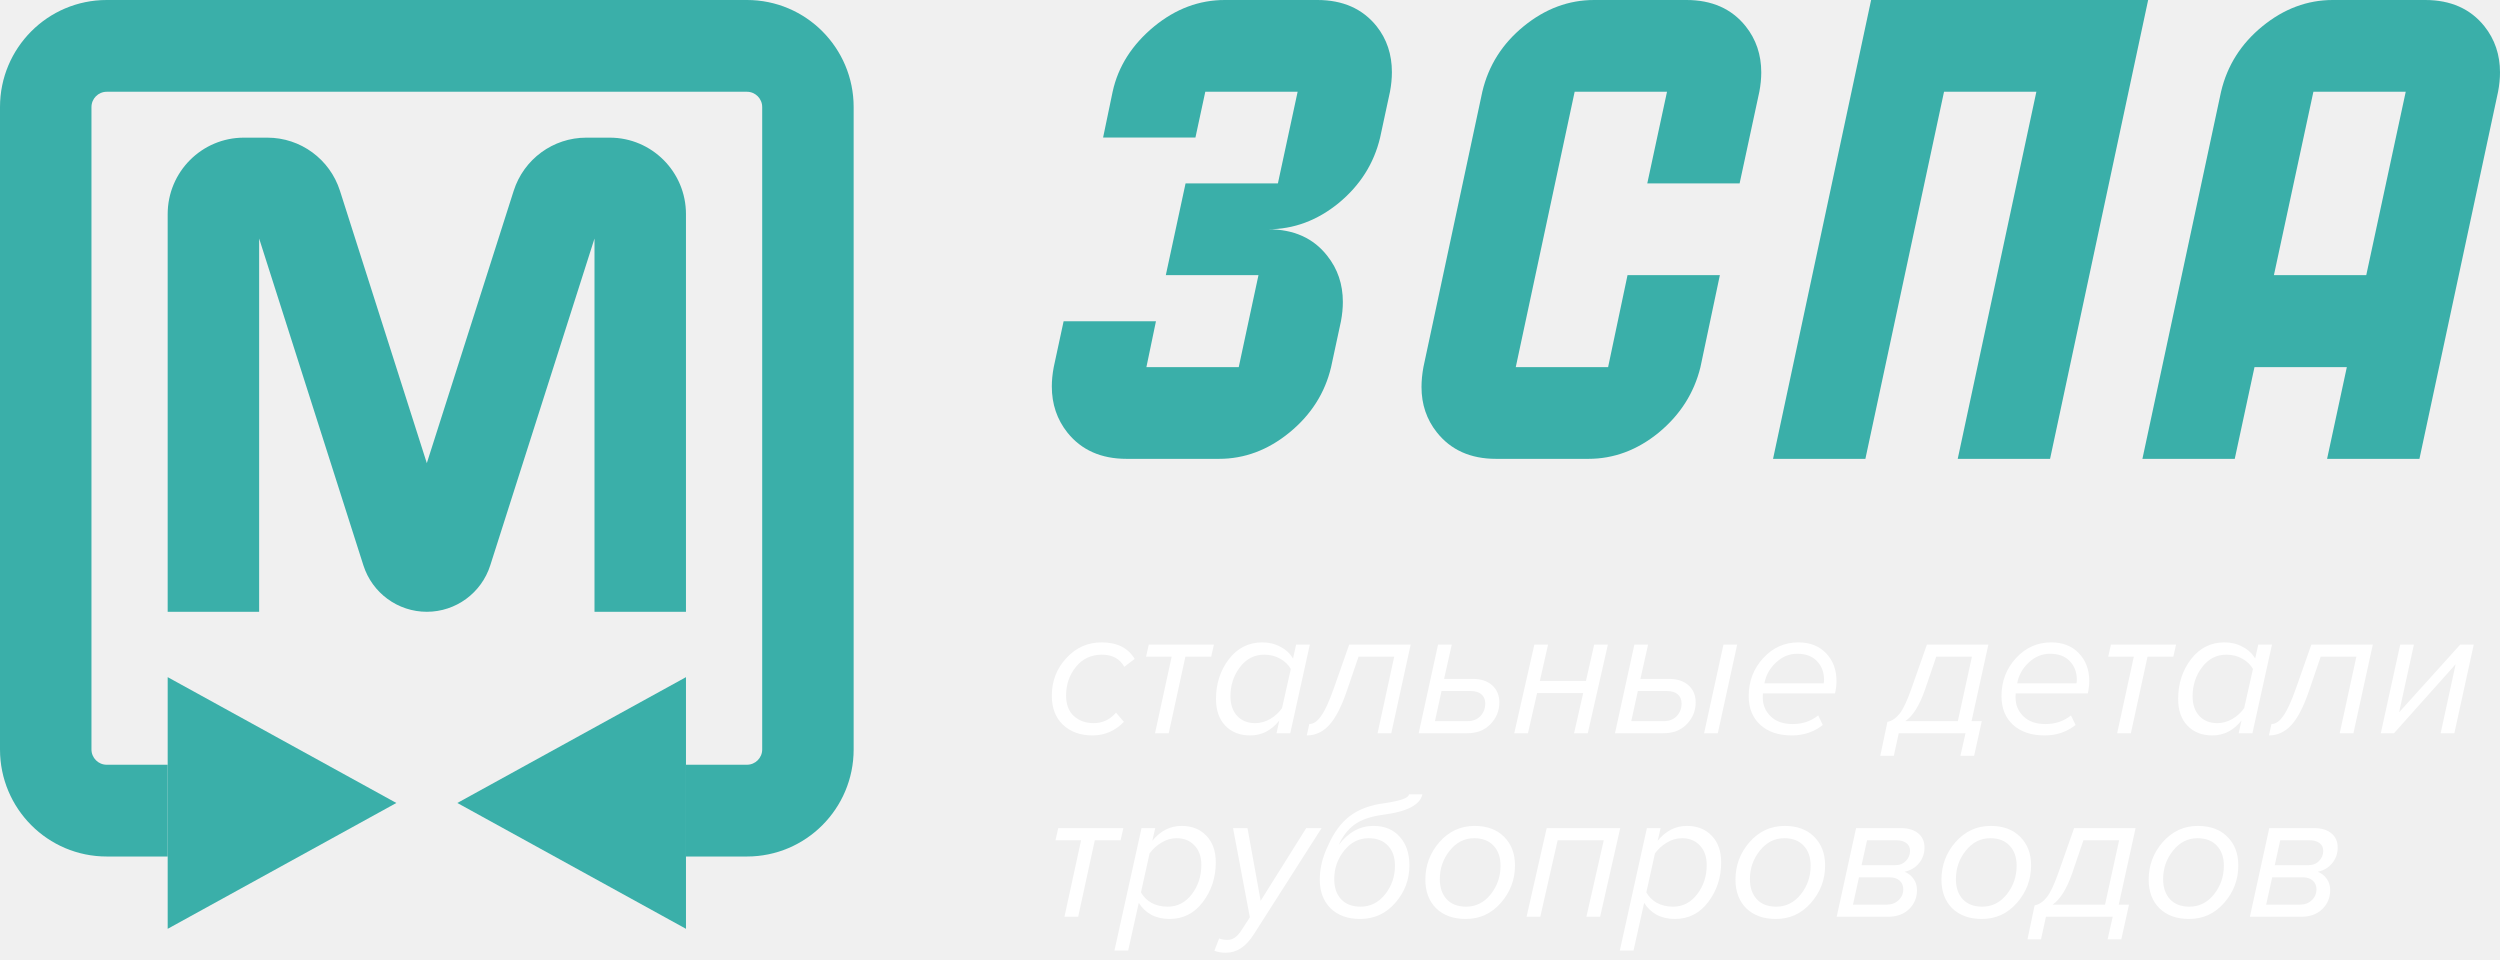
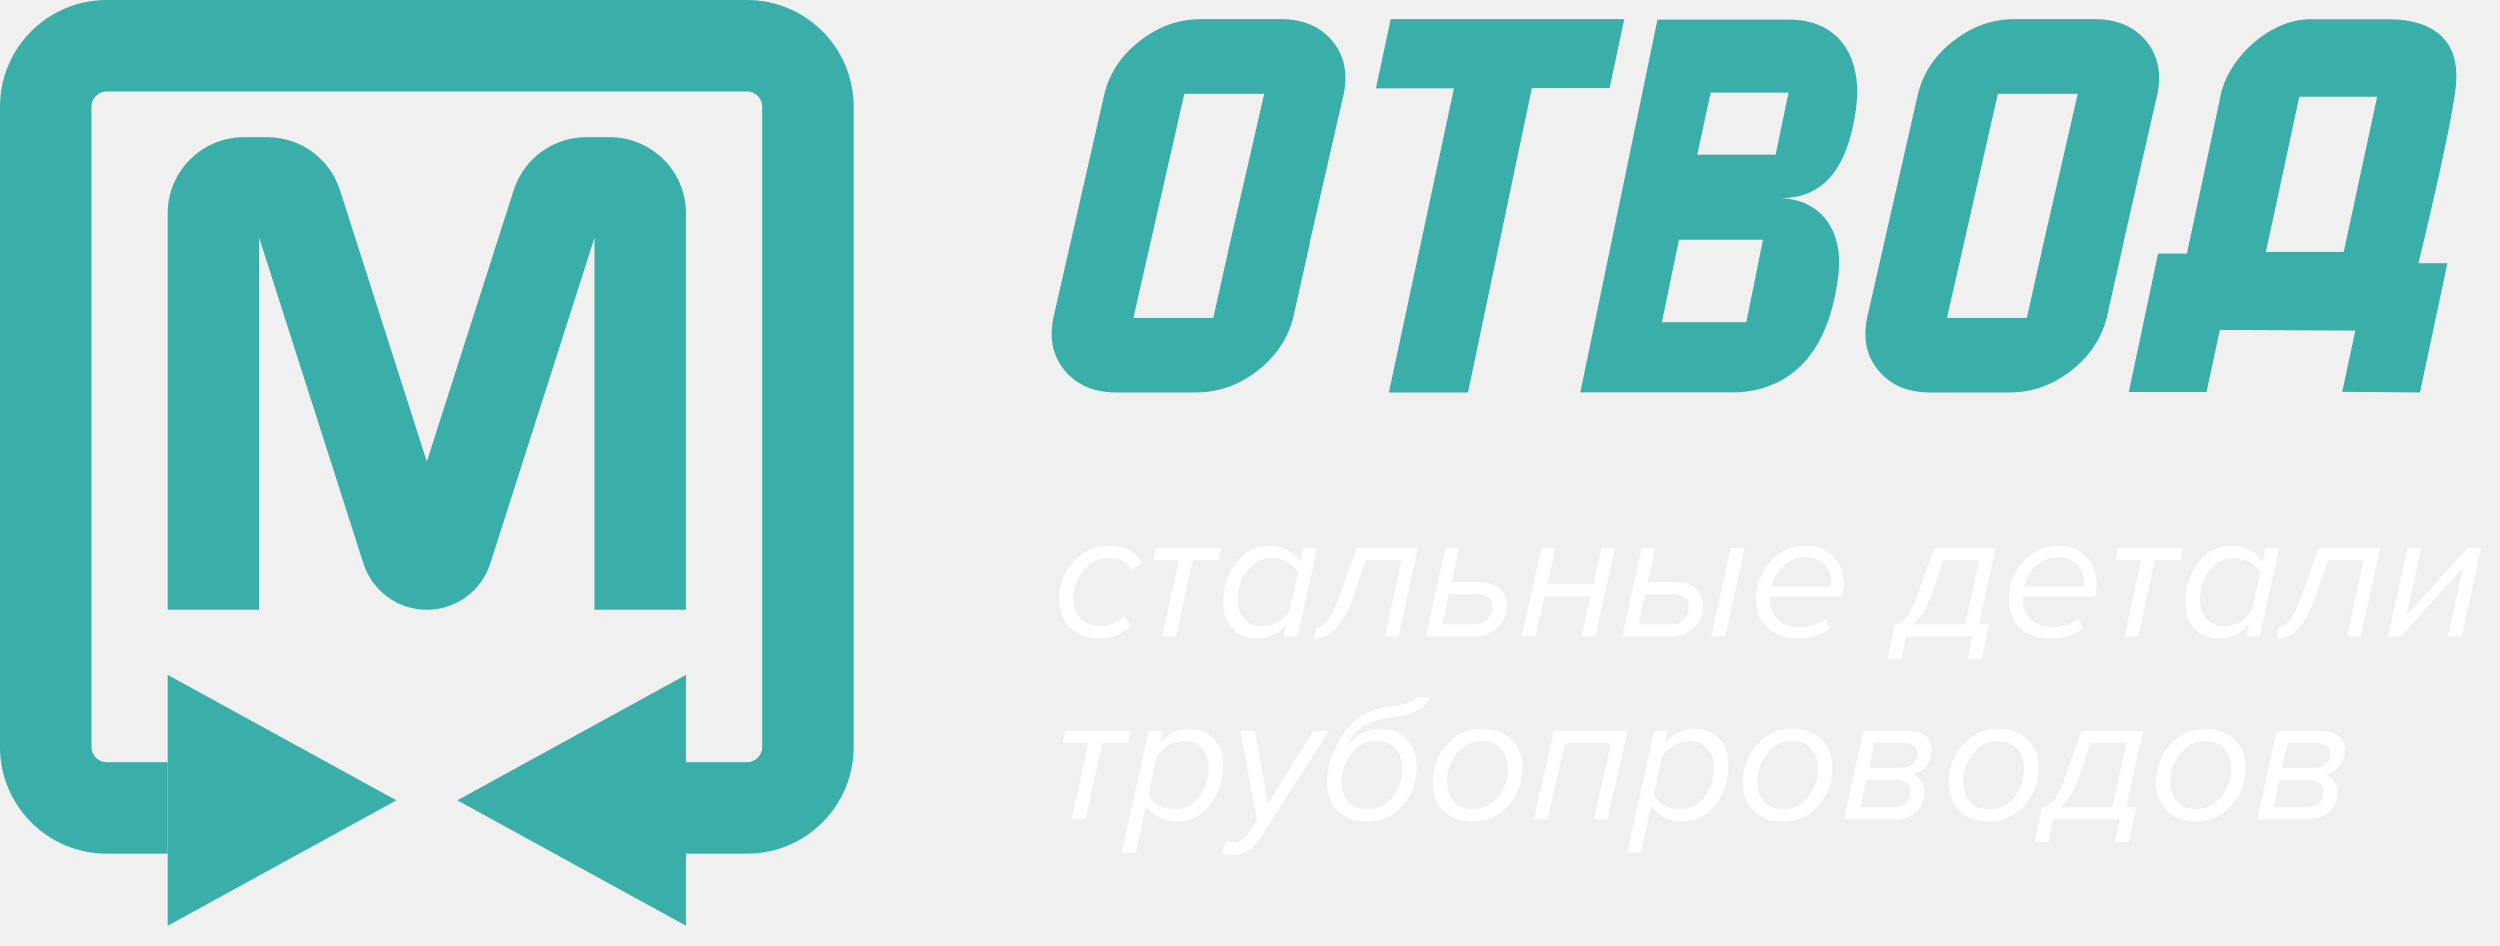
- <svg xmlns="http://www.w3.org/2000/svg" width="232" height="89" viewBox="0 0 232 89" fill="none">
-   <path fill-rule="evenodd" clip-rule="evenodd" d="M9.902 8.516C9.121 8.516 8.488 9.152 8.488 9.935V69.548C8.488 70.332 9.121 70.968 9.902 70.968H15.561V79.484H9.902C4.433 79.484 0 75.036 0 69.548V9.935C0 4.448 4.433 0 9.902 0H69.317C74.786 0 79.219 4.448 79.219 9.935V69.548C79.219 75.036 74.786 79.484 69.317 79.484H63.658V70.968H69.317C70.098 70.968 70.732 70.332 70.732 69.548V9.935C70.732 9.152 70.098 8.516 69.317 8.516H9.902Z" fill="#3AAFA9" />
-   <path fill-rule="evenodd" clip-rule="evenodd" d="M24.048 22.132V56.774H15.56V19.871C15.56 15.951 18.727 12.774 22.634 12.774H24.812C27.888 12.774 30.612 14.769 31.549 17.708L39.609 42.98L47.67 17.708C48.607 14.769 51.33 12.774 54.406 12.774H56.585C60.491 12.774 63.658 15.951 63.658 19.871V56.774H55.17V22.132L45.497 52.462C44.678 55.031 42.298 56.774 39.609 56.774C36.921 56.774 34.541 55.031 33.722 52.462L24.048 22.132Z" fill="#3AAFA9" />
-   <path d="M36.78 74.516L15.561 86.194L15.561 62.839L36.78 74.516Z" fill="#3AAFA9" />
-   <path d="M42.44 74.516L63.659 86.194L63.659 62.839L42.44 74.516Z" fill="#3AAFA9" />
-   <path d="M113.123 42.581H104.553C102.19 42.581 100.357 41.769 99.057 40.145C98.092 38.932 97.609 37.504 97.609 35.861C97.609 35.293 97.668 34.696 97.787 34.07L98.703 29.815H107.272L106.386 34.07H114.955L116.787 25.531H108.188L110.02 17.02H118.589L120.421 8.51H111.852L110.936 12.765H102.367L103.253 8.51C103.765 6.163 105.056 4.138 107.124 2.436C109.114 0.812 111.291 0 113.655 0H122.253C124.617 0 126.449 0.812 127.75 2.436C128.695 3.629 129.168 5.047 129.168 6.691C129.168 7.278 129.109 7.884 128.991 8.51L128.075 12.765C127.503 15.172 126.223 17.197 124.233 18.84C122.244 20.464 120.057 21.276 117.673 21.276C120.057 21.276 121.889 22.097 123.17 23.741C124.135 24.954 124.617 26.382 124.617 28.025C124.617 28.593 124.558 29.189 124.44 29.815L123.524 34.07C122.953 36.477 121.663 38.502 119.653 40.145C117.664 41.769 115.487 42.581 113.123 42.581Z" fill="#3AAFA9" />
-   <path d="M161.436 17.02H152.867L154.699 8.51H146.129L140.663 34.07H149.232L151.035 25.531H159.604L157.801 34.07C157.21 36.477 155.92 38.502 153.93 40.145C151.941 41.769 149.764 42.581 147.4 42.581H138.831C136.467 42.581 134.635 41.759 133.334 40.116C132.389 38.922 131.916 37.523 131.916 35.919C131.916 35.332 131.975 34.716 132.093 34.07L137.56 8.51C138.131 6.084 139.412 4.059 141.401 2.436C143.391 0.812 145.568 0 147.932 0H156.501C158.865 0 160.697 0.812 161.997 2.436C162.963 3.649 163.445 5.077 163.445 6.72C163.445 7.288 163.386 7.884 163.268 8.51L161.436 17.02Z" fill="#3AAFA9" />
-   <path d="M173.64 0H199.348L190.246 42.581H181.677L188.976 8.51H180.407L173.108 42.581H164.539L173.64 0Z" fill="#3AAFA9" />
-   <path d="M219.589 25.531L223.253 8.51H214.684L211.02 25.531H219.589ZM225.056 0C227.419 0 229.252 0.812 230.552 2.436C231.517 3.649 232 5.077 232 6.72C232 7.288 231.941 7.884 231.822 8.51L224.524 42.581H215.954L217.786 34.07H209.217L207.385 42.581H198.816L206.114 8.51C206.686 6.084 207.966 4.059 209.956 2.436C211.945 0.812 214.122 0 216.486 0H225.056Z" fill="#3AAFA9" />
-   <path d="M101.378 68.248C100.258 68.248 99.347 67.919 98.645 67.26C97.954 66.602 97.609 65.705 97.609 64.569C97.609 63.207 98.056 62.043 98.95 61.078C99.844 60.101 100.937 59.613 102.227 59.613C103.664 59.613 104.688 60.124 105.299 61.146L104.332 61.878C103.913 61.129 103.223 60.754 102.261 60.754C101.265 60.754 100.461 61.129 99.85 61.878C99.239 62.627 98.933 63.519 98.933 64.552C98.933 65.37 99.171 66 99.646 66.443C100.133 66.886 100.75 67.107 101.497 67.107C102.312 67.107 103.002 66.783 103.568 66.136L104.298 66.988C103.483 67.828 102.51 68.248 101.378 68.248Z" fill="white" />
-   <path d="M108.459 68.044H107.186L108.73 60.941H106.354L106.608 59.817H112.652L112.397 60.941H110.004L108.459 68.044Z" fill="white" />
-   <path d="M117.139 59.613C117.762 59.613 118.322 59.749 118.82 60.022C119.329 60.283 119.719 60.646 119.991 61.112L120.28 59.817H121.553L119.736 68.044H118.463L118.718 66.868C117.982 67.788 117.083 68.248 116.019 68.248C115.057 68.248 114.287 67.947 113.71 67.345C113.133 66.744 112.844 65.915 112.844 64.859C112.844 63.451 113.24 62.224 114.033 61.18C114.836 60.135 115.872 59.613 117.139 59.613ZM117.309 60.754C116.404 60.754 115.657 61.14 115.068 61.912C114.48 62.684 114.185 63.587 114.185 64.62C114.185 65.381 114.395 65.989 114.813 66.443C115.232 66.886 115.787 67.107 116.477 67.107C116.964 67.107 117.433 66.976 117.886 66.715C118.339 66.443 118.701 66.108 118.973 65.71L119.787 62.083C119.572 61.696 119.244 61.379 118.803 61.129C118.373 60.879 117.875 60.754 117.309 60.754Z" fill="white" />
-   <path d="M121.268 68.248L121.505 67.192C121.89 67.192 122.258 66.937 122.609 66.426C122.971 65.915 123.361 65.063 123.78 63.871L125.206 59.817H130.91L129.11 68.044H127.837L129.382 60.941H126.072L125.019 64.024C124.51 65.534 123.955 66.619 123.356 67.277C122.767 67.924 122.071 68.248 121.268 68.248Z" fill="white" />
-   <path d="M133.452 59.817H134.725L134.012 63.002H136.677C137.436 63.002 138.035 63.201 138.477 63.598C138.918 63.996 139.139 64.524 139.139 65.182C139.139 65.966 138.861 66.641 138.307 67.209C137.764 67.766 137.045 68.044 136.151 68.044H131.653L133.452 59.817ZM136.457 64.126H133.774L133.163 66.92H136.202C136.689 66.92 137.079 66.766 137.373 66.46C137.679 66.142 137.832 65.75 137.832 65.284C137.832 64.921 137.713 64.637 137.475 64.433C137.237 64.228 136.898 64.126 136.457 64.126Z" fill="white" />
-   <path d="M141.795 68.044H140.522L142.389 59.817H143.662L142.898 63.19H147.176L147.94 59.817H149.213L147.346 68.044H146.073L146.921 64.314H142.644L141.795 68.044Z" fill="white" />
-   <path d="M159.412 68.044H158.139L159.938 59.817H161.211L159.412 68.044ZM151.671 59.817H152.944L152.231 63.002H154.896C155.654 63.002 156.254 63.201 156.696 63.598C157.137 63.996 157.358 64.524 157.358 65.182C157.358 65.966 157.08 66.641 156.526 67.209C155.983 67.766 155.264 68.044 154.37 68.044H149.871L151.671 59.817ZM154.676 64.126H151.993L151.382 66.92H154.421C154.908 66.92 155.298 66.766 155.592 66.46C155.898 66.142 156.051 65.75 156.051 65.284C156.051 64.921 155.932 64.637 155.694 64.433C155.456 64.228 155.117 64.126 154.676 64.126Z" fill="white" />
-   <path d="M166.285 68.248C165.052 68.248 164.073 67.919 163.349 67.26C162.636 66.602 162.279 65.716 162.279 64.603C162.279 63.229 162.726 62.054 163.62 61.078C164.514 60.101 165.606 59.613 166.897 59.613C167.96 59.613 168.815 59.948 169.46 60.618C170.105 61.288 170.427 62.151 170.427 63.207C170.427 63.547 170.382 63.928 170.292 64.348H163.603C163.603 64.371 163.598 64.433 163.586 64.535C163.586 64.626 163.586 64.694 163.586 64.74C163.586 65.421 163.83 66 164.316 66.477C164.803 66.954 165.488 67.192 166.37 67.192C167.276 67.192 168.062 66.925 168.73 66.392L169.154 67.277C168.339 67.924 167.383 68.248 166.285 68.248ZM163.739 63.411H169.239C169.262 63.32 169.273 63.212 169.273 63.087C169.273 62.383 169.052 61.804 168.611 61.35C168.181 60.896 167.57 60.669 166.778 60.669C166.042 60.669 165.386 60.941 164.809 61.486C164.231 62.02 163.875 62.662 163.739 63.411Z" fill="white" />
-   <path d="M174.49 70.139L175.152 66.988C175.57 66.908 175.949 66.653 176.289 66.221C176.628 65.79 176.996 65.006 177.392 63.871L178.818 59.817H184.522L182.96 66.92H183.911L183.198 70.139H181.925L182.4 68.044H176.204L175.746 70.139H174.49ZM179.684 60.941L178.632 64.024C178.122 65.478 177.517 66.443 176.815 66.92H181.687L182.994 60.941H179.684Z" fill="white" />
-   <path d="M189.743 68.248C188.509 68.248 187.53 67.919 186.806 67.26C186.093 66.602 185.737 65.716 185.737 64.603C185.737 63.229 186.184 62.054 187.078 61.078C187.972 60.101 189.064 59.613 190.354 59.613C191.418 59.613 192.272 59.948 192.917 60.618C193.562 61.288 193.885 62.151 193.885 63.207C193.885 63.547 193.84 63.928 193.749 64.348H187.061C187.061 64.371 187.055 64.433 187.044 64.535C187.044 64.626 187.044 64.694 187.044 64.74C187.044 65.421 187.287 66 187.774 66.477C188.26 66.954 188.945 67.192 189.828 67.192C190.733 67.192 191.52 66.925 192.187 66.392L192.612 67.277C191.797 67.924 190.841 68.248 189.743 68.248ZM187.197 63.411H192.697C192.719 63.32 192.731 63.212 192.731 63.087C192.731 62.383 192.51 61.804 192.069 61.35C191.639 60.896 191.027 60.669 190.235 60.669C189.5 60.669 188.843 60.941 188.266 61.486C187.689 62.02 187.332 62.662 187.197 63.411Z" fill="white" />
-   <path d="M197.746 68.044H196.473L198.018 60.941H195.642L195.896 59.817H201.939L201.685 60.941H199.291L197.746 68.044Z" fill="white" />
-   <path d="M206.427 59.613C207.049 59.613 207.61 59.749 208.107 60.022C208.617 60.283 209.007 60.646 209.279 61.112L209.567 59.817H210.841L209.024 68.044H207.751L208.006 66.868C207.27 67.788 206.37 68.248 205.306 68.248C204.345 68.248 203.575 67.947 202.998 67.345C202.421 66.744 202.132 65.915 202.132 64.859C202.132 63.451 202.528 62.224 203.32 61.18C204.124 60.135 205.159 59.613 206.427 59.613ZM206.597 60.754C205.691 60.754 204.944 61.14 204.356 61.912C203.767 62.684 203.473 63.587 203.473 64.62C203.473 65.381 203.682 65.989 204.101 66.443C204.52 66.886 205.074 67.107 205.765 67.107C206.251 67.107 206.721 66.976 207.174 66.715C207.626 66.443 207.989 66.108 208.26 65.71L209.075 62.083C208.86 61.696 208.532 61.379 208.09 61.129C207.66 60.879 207.162 60.754 206.597 60.754Z" fill="white" />
-   <path d="M210.555 68.248L210.793 67.192C211.178 67.192 211.546 66.937 211.896 66.426C212.258 65.915 212.649 65.063 213.068 63.871L214.494 59.817H220.197L218.398 68.044H217.125L218.67 60.941H215.359L214.307 64.024C213.798 65.534 213.243 66.619 212.643 67.277C212.055 67.924 211.359 68.248 210.555 68.248Z" fill="white" />
-   <path d="M222.162 68.044H220.94L222.74 59.817H224.013L222.638 66.102L228.308 59.817H229.564L227.764 68.044H226.491L227.883 61.64L222.162 68.044Z" fill="white" />
-   <path d="M100.054 85.076H98.781L100.325 77.974H97.949L98.204 76.849H104.247L103.992 77.974H101.599L100.054 85.076Z" fill="white" />
-   <path d="M108.531 85.28C107.897 85.28 107.331 85.15 106.833 84.889C106.346 84.616 105.962 84.247 105.679 83.782L104.694 88.21H103.421L105.933 76.849H107.206L106.935 78.025C107.682 77.105 108.587 76.645 109.651 76.645C110.602 76.645 111.365 76.946 111.943 77.548C112.531 78.15 112.825 78.978 112.825 80.034C112.825 81.431 112.424 82.657 111.62 83.713C110.828 84.758 109.798 85.28 108.531 85.28ZM108.361 84.139C109.266 84.139 110.013 83.753 110.602 82.981C111.19 82.209 111.484 81.306 111.484 80.273C111.484 79.512 111.275 78.91 110.856 78.468C110.437 78.013 109.883 77.786 109.193 77.786C108.695 77.786 108.225 77.922 107.784 78.195C107.342 78.456 106.974 78.791 106.68 79.2L105.882 82.811C106.097 83.208 106.42 83.532 106.85 83.782C107.291 84.02 107.795 84.139 108.361 84.139Z" fill="white" />
-   <path d="M112.694 88.227L113.135 87.086C113.339 87.177 113.605 87.222 113.933 87.222C114.386 87.222 114.793 86.95 115.156 86.404L115.987 85.127L114.426 76.849H115.767L116.989 83.594L121.216 76.849H122.642L116.327 86.745C115.614 87.858 114.759 88.414 113.764 88.414C113.356 88.414 113 88.352 112.694 88.227Z" fill="white" />
-   <path d="M126.262 84.139C127.167 84.139 127.925 83.759 128.536 82.998C129.147 82.226 129.453 81.34 129.453 80.341C129.453 79.558 129.238 78.939 128.808 78.484C128.378 78.019 127.778 77.786 127.008 77.786C126.103 77.786 125.345 78.172 124.734 78.944C124.123 79.705 123.817 80.585 123.817 81.584C123.817 82.368 124.032 82.992 124.462 83.458C124.892 83.912 125.492 84.139 126.262 84.139ZM126.228 85.28C125.073 85.28 124.157 84.951 123.478 84.293C122.81 83.623 122.476 82.737 122.476 81.635C122.476 80.591 122.725 79.552 123.223 78.519C123.766 77.27 124.456 76.333 125.294 75.708C126.131 75.084 127.207 74.692 128.519 74.533C129.312 74.408 129.872 74.283 130.2 74.158C130.539 74.033 130.726 73.886 130.76 73.716H131.999C131.784 74.692 130.573 75.322 128.367 75.606C127.19 75.765 126.29 76.077 125.667 76.543C125.056 77.008 124.581 77.627 124.241 78.399C125.136 77.23 126.205 76.645 127.45 76.645C128.491 76.645 129.306 76.98 129.894 77.65C130.494 78.308 130.794 79.194 130.794 80.307C130.794 81.635 130.353 82.799 129.47 83.799C128.599 84.787 127.518 85.28 126.228 85.28Z" fill="white" />
-   <path d="M136.025 85.28C134.871 85.28 133.954 84.951 133.275 84.293C132.607 83.623 132.273 82.737 132.273 81.635C132.273 80.307 132.709 79.143 133.581 78.144C134.463 77.145 135.55 76.645 136.84 76.645C137.994 76.645 138.905 76.98 139.573 77.65C140.252 78.32 140.591 79.206 140.591 80.307C140.591 81.635 140.15 82.799 139.267 83.799C138.396 84.787 137.315 85.28 136.025 85.28ZM136.059 84.139C136.964 84.139 137.723 83.759 138.334 82.998C138.945 82.226 139.25 81.34 139.25 80.341C139.25 79.558 139.035 78.939 138.605 78.484C138.175 78.019 137.575 77.786 136.806 77.786C135.901 77.786 135.142 78.172 134.531 78.944C133.92 79.705 133.615 80.585 133.615 81.584C133.615 82.368 133.83 82.992 134.26 83.458C134.69 83.912 135.289 84.139 136.059 84.139Z" fill="white" />
-   <path d="M148.49 85.076H147.216L148.829 77.974H144.551L142.939 85.076H141.665L143.533 76.849H150.357L148.49 85.076Z" fill="white" />
-   <path d="M155.429 85.28C154.795 85.28 154.229 85.15 153.731 84.889C153.245 84.616 152.86 84.247 152.577 83.782L151.592 88.21H150.319L152.832 76.849H154.105L153.833 78.025C154.58 77.105 155.486 76.645 156.549 76.645C157.5 76.645 158.264 76.946 158.841 77.548C159.43 78.15 159.724 78.978 159.724 80.034C159.724 81.431 159.322 82.657 158.519 83.713C157.726 84.758 156.696 85.28 155.429 85.28ZM155.259 84.139C156.165 84.139 156.911 83.753 157.5 82.981C158.088 82.209 158.383 81.306 158.383 80.273C158.383 79.512 158.173 78.91 157.755 78.468C157.336 78.013 156.781 77.786 156.091 77.786C155.593 77.786 155.123 77.922 154.682 78.195C154.241 78.456 153.873 78.791 153.579 79.2L152.781 82.811C152.996 83.208 153.318 83.532 153.748 83.782C154.19 84.02 154.693 84.139 155.259 84.139Z" fill="white" />
-   <path d="M164.804 85.28C163.65 85.28 162.733 84.951 162.054 84.293C161.386 83.623 161.052 82.737 161.052 81.635C161.052 80.307 161.488 79.143 162.36 78.144C163.242 77.145 164.329 76.645 165.619 76.645C166.773 76.645 167.684 76.98 168.352 77.65C169.031 78.32 169.37 79.206 169.37 80.307C169.37 81.635 168.929 82.799 168.046 83.799C167.175 84.787 166.094 85.28 164.804 85.28ZM164.838 84.139C165.743 84.139 166.502 83.759 167.113 82.998C167.724 82.226 168.029 81.34 168.029 80.341C168.029 79.558 167.814 78.939 167.384 78.484C166.954 78.019 166.354 77.786 165.585 77.786C164.68 77.786 163.921 78.172 163.31 78.944C162.699 79.705 162.393 80.585 162.393 81.584C162.393 82.368 162.608 82.992 163.039 83.458C163.469 83.912 164.068 84.139 164.838 84.139Z" fill="white" />
-   <path d="M175.198 85.076H170.444L172.244 76.849H176.42C177.076 76.849 177.602 77.008 177.999 77.326C178.395 77.644 178.593 78.087 178.593 78.655C178.593 79.211 178.423 79.694 178.083 80.103C177.755 80.511 177.308 80.778 176.742 80.903C177.093 81.039 177.37 81.255 177.574 81.55C177.789 81.846 177.897 82.198 177.897 82.606C177.897 83.299 177.653 83.884 177.167 84.361C176.68 84.838 176.024 85.076 175.198 85.076ZM171.955 83.952H175.062C175.526 83.952 175.899 83.816 176.182 83.543C176.476 83.271 176.624 82.93 176.624 82.521C176.624 82.192 176.51 81.925 176.284 81.721C176.058 81.516 175.741 81.414 175.333 81.414H172.515L171.955 83.952ZM172.753 80.29H175.86C176.278 80.29 176.612 80.159 176.861 79.898C177.121 79.637 177.252 79.325 177.252 78.961C177.252 78.644 177.133 78.399 176.895 78.229C176.669 78.059 176.358 77.974 175.961 77.974H173.262L172.753 80.29Z" fill="white" />
-   <path d="M183.918 85.28C182.764 85.28 181.847 84.951 181.168 84.293C180.5 83.623 180.167 82.737 180.167 81.635C180.167 80.307 180.602 79.143 181.474 78.144C182.356 77.145 183.443 76.645 184.733 76.645C185.887 76.645 186.798 76.98 187.466 77.65C188.145 78.32 188.485 79.206 188.485 80.307C188.485 81.635 188.043 82.799 187.16 83.799C186.289 84.787 185.208 85.28 183.918 85.28ZM183.952 84.139C184.857 84.139 185.616 83.759 186.227 82.998C186.838 82.226 187.144 81.34 187.144 80.341C187.144 79.558 186.928 78.939 186.498 78.484C186.068 78.019 185.469 77.786 184.699 77.786C183.794 77.786 183.035 78.172 182.424 78.944C181.813 79.705 181.508 80.585 181.508 81.584C181.508 82.368 181.723 82.992 182.153 83.458C182.583 83.912 183.183 84.139 183.952 84.139Z" fill="white" />
-   <path d="M188.15 87.171L188.812 84.02C189.23 83.941 189.609 83.685 189.949 83.254C190.289 82.822 190.656 82.039 191.052 80.903L192.478 76.849H198.182L196.62 83.952H197.571L196.858 87.171H195.585L196.06 85.076H189.864L189.406 87.171H188.15ZM193.344 77.974L192.292 81.056C191.782 82.51 191.177 83.475 190.475 83.952H195.347L196.654 77.974H193.344Z" fill="white" />
-   <path d="M203.148 85.28C201.994 85.28 201.077 84.951 200.398 84.293C199.731 83.623 199.397 82.737 199.397 81.635C199.397 80.307 199.832 79.143 200.704 78.144C201.587 77.145 202.673 76.645 203.963 76.645C205.117 76.645 206.029 76.98 206.696 77.65C207.375 78.32 207.715 79.206 207.715 80.307C207.715 81.635 207.273 82.799 206.391 83.799C205.519 84.787 204.438 85.28 203.148 85.28ZM203.182 84.139C204.088 84.139 204.846 83.759 205.457 82.998C206.068 82.226 206.374 81.34 206.374 80.341C206.374 79.558 206.159 78.939 205.729 78.484C205.299 78.019 204.699 77.786 203.929 77.786C203.024 77.786 202.266 78.172 201.654 78.944C201.043 79.705 200.738 80.585 200.738 81.584C200.738 82.368 200.953 82.992 201.383 83.458C201.813 83.912 202.413 84.139 203.182 84.139Z" fill="white" />
-   <path d="M213.542 85.076H208.789L210.588 76.849H214.764C215.421 76.849 215.947 77.008 216.343 77.326C216.739 77.644 216.937 78.087 216.937 78.655C216.937 79.211 216.767 79.694 216.428 80.103C216.1 80.511 215.653 80.778 215.087 80.903C215.438 81.039 215.715 81.255 215.918 81.55C216.134 81.846 216.241 82.198 216.241 82.606C216.241 83.299 215.998 83.884 215.511 84.361C215.024 84.838 214.368 85.076 213.542 85.076ZM210.3 83.952H213.406C213.87 83.952 214.244 83.816 214.526 83.543C214.821 83.271 214.968 82.93 214.968 82.521C214.968 82.192 214.855 81.925 214.628 81.721C214.402 81.516 214.085 81.414 213.678 81.414H210.86L210.3 83.952ZM211.097 80.29H214.204C214.623 80.29 214.957 80.159 215.206 79.898C215.466 79.637 215.596 79.325 215.596 78.961C215.596 78.644 215.477 78.399 215.239 78.229C215.013 78.059 214.702 77.974 214.306 77.974H211.607L211.097 80.29Z" fill="white" />
+ <svg xmlns="http://www.w3.org/2000/svg" width="164" height="62" viewBox="0 0 164 62" fill="none">
+   <path fill-rule="evenodd" clip-rule="evenodd" d="M7 6C6.448 6 6 6.448 6 7V49C6 49.552 6.448 50 7 50H11V56H7C3.134 56 0 52.866 0 49V7C0 3.134 3.134 0 7 0H49C52.866 0 56 3.134 56 7V49C56 52.866 52.866 56 49 56H45V50H49C49.552 50 50 49.552 50 49V7C50 6.448 49.552 6 49 6H7Z" fill="#3AAFA9" />
+   <path fill-rule="evenodd" clip-rule="evenodd" d="M17 15.593V40H11V14C11 11.239 13.239 9 16 9H17.54C19.714 9 21.64 10.405 22.302 12.476L28 30.282L33.698 12.476C34.361 10.405 36.286 9 38.46 9H40C42.761 9 45 11.239 45 14V40H39V15.593L32.162 36.962C31.583 38.772 29.9 40 28 40C26.1 40 24.417 38.772 23.838 36.962L17 15.593Z" fill="#3AAFA9" />
+   <path d="M26 52.5L11 60.727L11 44.273L26 52.5Z" fill="#3AAFA9" />
+   <path d="M30 52.5L45 60.727L45 44.273L30 52.5Z" fill="#3AAFA9" />
+   <g clip-path="url(#clip0_1903_3826)">
+     <path d="M96.31 25.745H91.11L95.38 5.795H90.26L91.23 1.255H106.55L105.59 5.775H100.49L96.3 25.745H96.31Z" fill="#3AAFA9" />
+     <path d="M114.09 25.735H103.67L108.14 4.145L108.73 1.285H117.33C120.64 1.265 122.24 3.765 121.74 7.225C121.06 11.955 118.93 13.015 116.7 13.005C119.43 13.015 120.95 15.135 120.6 18.015C120.04 22.705 117.9 25.445 114.08 25.735H114.09ZM116.48 10.155L117.33 6.075H112.22L111.34 10.145H116.48V10.155ZM114.56 21.135L115.65 15.725H110.14L109.02 21.135H114.56Z" fill="#3AAFA9" />
+     <path d="M139.65 25.715L141.57 16.635H143.46L145.6 6.615C146 3.825 148.94 1.265 151.5 1.265H156.24C159.59 1.155 161.47 2.585 161.09 5.785C160.75 8.695 158.65 17.265 158.65 17.265H160.55L158.75 25.745L153.65 25.705L154.51 21.685L145.62 21.645L144.75 25.715H139.64H139.65ZM150.83 6.345C150.83 6.345 149.08 14.555 148.64 16.525H153.75L155.94 6.345H150.83Z" fill="#3AAFA9" />
+     <path d="M85.78 16.565L80.57 16.455L82.93 6.155H77.69L74.35 20.855H79.59L80.69 15.945H85.93L84.83 20.855C84.47 22.235 83.68 23.405 82.46 24.345C81.24 25.275 79.91 25.745 78.47 25.745H73.22C71.78 25.745 70.66 25.275 69.86 24.325C69.28 23.635 68.99 22.835 68.99 21.915C68.99 21.575 69.03 21.225 69.1 20.855L72.45 6.155C72.8 4.755 73.58 3.595 74.8 2.665C76.01 1.725 77.34 1.255 78.78 1.255H84.02C85.46 1.255 86.58 1.725 87.38 2.655C87.97 3.355 88.26 4.175 88.26 5.115C88.26 5.445 88.22 5.785 88.15 6.145L85.77 16.555L85.78 16.565Z" fill="#3AAFA9" />
+     <path d="M139.15 16.565L133.94 16.455L136.3 6.155H131.06L127.72 20.855H132.96L134.06 15.945H139.3L138.2 20.855C137.84 22.235 137.05 23.405 135.83 24.345C134.61 25.275 133.28 25.745 131.84 25.745H126.6C125.16 25.745 124.04 25.275 123.24 24.325C122.66 23.635 122.37 22.835 122.37 21.915C122.37 21.575 122.41 21.225 122.48 20.855L125.82 6.155C126.17 4.755 126.95 3.595 128.17 2.665C129.38 1.725 130.71 1.255 132.16 1.255H137.4C138.84 1.255 139.96 1.725 140.76 2.655C141.35 3.355 141.64 4.175 141.64 5.115C141.64 5.445 141.6 5.785 141.53 6.145L139.15 16.555V16.565Z" fill="#3AAFA9" />
+   </g>
+   <path d="M72.144 41.889C71.352 41.889 70.708 41.657 70.212 41.193C69.724 40.729 69.48 40.097 69.48 39.297C69.48 38.337 69.796 37.517 70.428 36.837C71.06 36.149 71.832 35.805 72.744 35.805C73.76 35.805 74.484 36.165 74.916 36.885L74.232 37.401C73.936 36.873 73.448 36.609 72.768 36.609C72.064 36.609 71.496 36.873 71.064 37.401C70.632 37.929 70.416 38.557 70.416 39.285C70.416 39.861 70.584 40.305 70.92 40.617C71.264 40.929 71.7 41.085 72.228 41.085C72.804 41.085 73.292 40.857 73.692 40.401L74.208 41.001C73.632 41.593 72.944 41.889 72.144 41.889ZM77.149 41.745H76.249L77.341 36.741H75.661L75.841 35.949H80.113L79.933 36.741H78.241L77.149 41.745ZM83.285 35.805C83.725 35.805 84.121 35.901 84.474 36.093C84.834 36.277 85.109 36.533 85.302 36.861L85.505 35.949H86.406L85.121 41.745H84.222L84.401 40.917C83.882 41.565 83.246 41.889 82.493 41.889C81.814 41.889 81.269 41.677 80.862 41.253C80.454 40.829 80.249 40.245 80.249 39.501C80.249 38.509 80.529 37.645 81.09 36.909C81.657 36.173 82.389 35.805 83.285 35.805ZM83.406 36.609C82.766 36.609 82.237 36.881 81.822 37.425C81.406 37.969 81.198 38.605 81.198 39.333C81.198 39.869 81.346 40.297 81.641 40.617C81.938 40.929 82.329 41.085 82.817 41.085C83.162 41.085 83.493 40.993 83.814 40.809C84.133 40.617 84.389 40.381 84.582 40.101L85.157 37.545C85.005 37.273 84.773 37.049 84.462 36.873C84.157 36.697 83.805 36.609 83.406 36.609ZM86.204 41.889L86.372 41.145C86.644 41.145 86.904 40.965 87.152 40.605C87.408 40.245 87.684 39.645 87.98 38.805L88.988 35.949H93.02L91.748 41.745H90.848L91.94 36.741H89.6L88.856 38.913C88.496 39.977 88.104 40.741 87.68 41.205C87.264 41.661 86.772 41.889 86.204 41.889ZM94.817 35.949H95.717L95.213 38.193H97.097C97.633 38.193 98.057 38.333 98.369 38.613C98.681 38.893 98.837 39.265 98.837 39.729C98.837 40.281 98.641 40.757 98.249 41.157C97.865 41.549 97.357 41.745 96.725 41.745H93.545L94.817 35.949ZM96.941 38.985H95.045L94.613 40.953H96.761C97.105 40.953 97.381 40.845 97.589 40.629C97.805 40.405 97.913 40.129 97.913 39.801C97.913 39.545 97.829 39.345 97.661 39.201C97.493 39.057 97.253 38.985 96.941 38.985ZM100.715 41.745H99.814L101.135 35.949H102.035L101.495 38.325H104.519L105.059 35.949H105.959L104.639 41.745H103.739L104.339 39.117H101.315L100.715 41.745ZM113.168 41.745H112.268L113.54 35.949H114.44L113.168 41.745ZM107.696 35.949H108.596L108.092 38.193H109.976C110.512 38.193 110.936 38.333 111.248 38.613C111.56 38.893 111.716 39.265 111.716 39.729C111.716 40.281 111.52 40.757 111.128 41.157C110.744 41.549 110.236 41.745 109.604 41.745H106.424L107.696 35.949ZM109.82 38.985H107.924L107.492 40.953H109.64C109.984 40.953 110.26 40.845 110.468 40.629C110.684 40.405 110.792 40.129 110.792 39.801C110.792 39.545 110.708 39.345 110.54 39.201C110.372 39.057 110.132 38.985 109.82 38.985ZM118.027 41.889C117.155 41.889 116.463 41.657 115.951 41.193C115.447 40.729 115.195 40.105 115.195 39.321C115.195 38.353 115.511 37.525 116.143 36.837C116.775 36.149 117.547 35.805 118.459 35.805C119.211 35.805 119.815 36.041 120.271 36.513C120.727 36.985 120.955 37.593 120.955 38.337C120.955 38.577 120.923 38.845 120.859 39.141H116.131C116.131 39.157 116.127 39.201 116.119 39.273C116.119 39.337 116.119 39.385 116.119 39.417C116.119 39.897 116.291 40.305 116.635 40.641C116.979 40.977 117.463 41.145 118.087 41.145C118.727 41.145 119.283 40.957 119.755 40.581L120.055 41.205C119.479 41.661 118.803 41.889 118.027 41.889ZM116.227 38.481H120.115C120.131 38.417 120.139 38.341 120.139 38.253C120.139 37.757 119.983 37.349 119.671 37.029C119.367 36.709 118.935 36.549 118.375 36.549C117.855 36.549 117.391 36.741 116.983 37.125C116.575 37.501 116.323 37.953 116.227 38.481ZM123.826 43.221L124.294 41.001C124.59 40.945 124.858 40.765 125.098 40.461C125.338 40.157 125.598 39.605 125.878 38.805L126.886 35.949H130.918L129.814 40.953H130.486L129.982 43.221H129.082L129.418 41.745H125.038L124.714 43.221H123.826ZM127.498 36.741L126.754 38.913C126.394 39.937 125.966 40.617 125.47 40.953H128.914L129.838 36.741H127.498ZM134.609 41.889C133.737 41.889 133.045 41.657 132.533 41.193C132.029 40.729 131.777 40.105 131.777 39.321C131.777 38.353 132.093 37.525 132.725 36.837C133.357 36.149 134.129 35.805 135.041 35.805C135.793 35.805 136.397 36.041 136.853 36.513C137.309 36.985 137.537 37.593 137.537 38.337C137.537 38.577 137.505 38.845 137.441 39.141H132.713C132.713 39.157 132.709 39.201 132.701 39.273C132.701 39.337 132.701 39.385 132.701 39.417C132.701 39.897 132.873 40.305 133.217 40.641C133.561 40.977 134.045 41.145 134.669 41.145C135.309 41.145 135.865 40.957 136.337 40.581L136.637 41.205C136.061 41.661 135.385 41.889 134.609 41.889ZM132.809 38.481H136.697C136.713 38.417 136.721 38.341 136.721 38.253C136.721 37.757 136.565 37.349 136.253 37.029C135.949 36.709 135.517 36.549 134.957 36.549C134.437 36.549 133.973 36.741 133.565 37.125C133.157 37.501 132.905 37.953 132.809 38.481ZM140.267 41.745H139.367L140.459 36.741H138.779L138.959 35.949H143.231L143.051 36.741H141.359L140.267 41.745ZM146.403 35.805C146.843 35.805 147.239 35.901 147.591 36.093C147.951 36.277 148.227 36.533 148.419 36.861L148.623 35.949H149.523L148.239 41.745H147.339L147.519 40.917C146.999 41.565 146.363 41.889 145.611 41.889C144.931 41.889 144.387 41.677 143.979 41.253C143.571 40.829 143.367 40.245 143.367 39.501C143.367 38.509 143.647 37.645 144.207 36.909C144.775 36.173 145.507 35.805 146.403 35.805ZM146.523 36.609C145.883 36.609 145.355 36.881 144.939 37.425C144.523 37.969 144.315 38.605 144.315 39.333C144.315 39.869 144.463 40.297 144.759 40.617C145.055 40.929 145.447 41.085 145.935 41.085C146.279 41.085 146.611 40.993 146.931 40.809C147.251 40.617 147.507 40.381 147.699 40.101L148.275 37.545C148.123 37.273 147.891 37.049 147.579 36.873C147.275 36.697 146.923 36.609 146.523 36.609ZM149.321 41.889L149.489 41.145C149.761 41.145 150.021 40.965 150.269 40.605C150.525 40.245 150.801 39.645 151.097 38.805L152.105 35.949H156.137L154.865 41.745H153.965L155.057 36.741H152.717L151.973 38.913C151.613 39.977 151.221 40.741 150.797 41.205C150.381 41.661 149.889 41.889 149.321 41.889ZM157.526 41.745H156.662L157.934 35.949H158.834L157.862 40.377L161.87 35.949H162.758L161.486 41.745H160.586L161.57 37.233L157.526 41.745ZM71.208 53.745H70.308L71.4 48.741H69.72L69.9 47.949H74.172L73.992 48.741H72.3L71.208 53.745ZM77.2 53.889C76.752 53.889 76.352 53.797 76 53.613C75.656 53.421 75.384 53.161 75.184 52.833L74.488 55.953H73.588L75.364 47.949H76.264L76.072 48.777C76.6 48.129 77.24 47.805 77.992 47.805C78.664 47.805 79.204 48.017 79.612 48.441C80.028 48.865 80.236 49.449 80.236 50.193C80.236 51.177 79.952 52.041 79.384 52.785C78.824 53.521 78.096 53.889 77.2 53.889ZM77.08 53.085C77.72 53.085 78.248 52.813 78.664 52.269C79.08 51.725 79.288 51.089 79.288 50.361C79.288 49.825 79.14 49.401 78.844 49.089C78.548 48.769 78.156 48.609 77.668 48.609C77.316 48.609 76.984 48.705 76.672 48.897C76.36 49.081 76.1 49.317 75.892 49.605L75.328 52.149C75.48 52.429 75.708 52.657 76.012 52.833C76.324 53.001 76.68 53.085 77.08 53.085ZM80.143 55.965L80.455 55.161C80.599 55.225 80.787 55.257 81.019 55.257C81.339 55.257 81.627 55.065 81.883 54.681L82.471 53.781L81.367 47.949H82.315L83.179 52.701L86.167 47.949H87.175L82.711 54.921C82.207 55.705 81.603 56.097 80.899 56.097C80.611 56.097 80.359 56.053 80.143 55.965ZM89.734 53.085C90.374 53.085 90.91 52.817 91.342 52.281C91.774 51.737 91.99 51.113 91.99 50.409C91.99 49.857 91.838 49.421 91.534 49.101C91.23 48.773 90.806 48.609 90.262 48.609C89.622 48.609 89.086 48.881 88.654 49.425C88.222 49.961 88.006 50.581 88.006 51.285C88.006 51.837 88.158 52.277 88.462 52.605C88.766 52.925 89.19 53.085 89.734 53.085ZM89.71 53.889C88.894 53.889 88.246 53.657 87.766 53.193C87.294 52.721 87.058 52.097 87.058 51.321C87.058 50.585 87.234 49.853 87.586 49.125C87.97 48.245 88.458 47.585 89.05 47.145C89.642 46.705 90.402 46.429 91.33 46.317C91.89 46.229 92.286 46.141 92.518 46.053C92.758 45.965 92.89 45.861 92.914 45.741H93.79C93.638 46.429 92.782 46.873 91.222 47.073C90.39 47.185 89.754 47.405 89.314 47.733C88.882 48.061 88.546 48.497 88.306 49.041C88.938 48.217 89.694 47.805 90.574 47.805C91.31 47.805 91.886 48.041 92.302 48.513C92.726 48.977 92.938 49.601 92.938 50.385C92.938 51.321 92.626 52.141 92.002 52.845C91.386 53.541 90.622 53.889 89.71 53.889ZM96.636 53.889C95.82 53.889 95.172 53.657 94.692 53.193C94.22 52.721 93.984 52.097 93.984 51.321C93.984 50.385 94.292 49.565 94.908 48.861C95.532 48.157 96.3 47.805 97.212 47.805C98.028 47.805 98.672 48.041 99.144 48.513C99.624 48.985 99.864 49.609 99.864 50.385C99.864 51.321 99.552 52.141 98.928 52.845C98.312 53.541 97.548 53.889 96.636 53.889ZM96.66 53.085C97.3 53.085 97.836 52.817 98.268 52.281C98.7 51.737 98.916 51.113 98.916 50.409C98.916 49.857 98.764 49.421 98.46 49.101C98.156 48.773 97.732 48.609 97.188 48.609C96.548 48.609 96.012 48.881 95.58 49.425C95.148 49.961 94.932 50.581 94.932 51.285C94.932 51.837 95.084 52.277 95.388 52.605C95.692 52.925 96.116 53.085 96.66 53.085ZM105.447 53.745H104.547L105.687 48.741H102.663L101.523 53.745H100.623L101.943 47.949H106.767L105.447 53.745ZM110.352 53.889C109.904 53.889 109.504 53.797 109.152 53.613C108.808 53.421 108.536 53.161 108.336 52.833L107.64 55.953H106.74L108.516 47.949H109.416L109.224 48.777C109.752 48.129 110.392 47.805 111.144 47.805C111.816 47.805 112.356 48.017 112.764 48.441C113.18 48.865 113.388 49.449 113.388 50.193C113.388 51.177 113.104 52.041 112.536 52.785C111.976 53.521 111.248 53.889 110.352 53.889ZM110.232 53.085C110.872 53.085 111.4 52.813 111.816 52.269C112.232 51.725 112.44 51.089 112.44 50.361C112.44 49.825 112.292 49.401 111.996 49.089C111.7 48.769 111.308 48.609 110.82 48.609C110.468 48.609 110.136 48.705 109.824 48.897C109.512 49.081 109.252 49.317 109.044 49.605L108.48 52.149C108.632 52.429 108.86 52.657 109.164 52.833C109.476 53.001 109.832 53.085 110.232 53.085ZM116.98 53.889C116.164 53.889 115.516 53.657 115.036 53.193C114.564 52.721 114.328 52.097 114.328 51.321C114.328 50.385 114.636 49.565 115.252 48.861C115.876 48.157 116.644 47.805 117.556 47.805C118.372 47.805 119.016 48.041 119.488 48.513C119.968 48.985 120.208 49.609 120.208 50.385C120.208 51.321 119.896 52.141 119.272 52.845C118.656 53.541 117.892 53.889 116.98 53.889ZM117.004 53.085C117.644 53.085 118.18 52.817 118.612 52.281C119.044 51.737 119.26 51.113 119.26 50.409C119.26 49.857 119.108 49.421 118.804 49.101C118.5 48.773 118.076 48.609 117.532 48.609C116.892 48.609 116.356 48.881 115.924 49.425C115.492 49.961 115.276 50.581 115.276 51.285C115.276 51.837 115.428 52.277 115.732 52.605C116.036 52.925 116.46 53.085 117.004 53.085ZM124.327 53.745H120.967L122.239 47.949H125.191C125.655 47.949 126.027 48.061 126.307 48.285C126.587 48.509 126.727 48.821 126.727 49.221C126.727 49.613 126.607 49.953 126.367 50.241C126.135 50.529 125.819 50.717 125.419 50.805C125.667 50.901 125.863 51.053 126.007 51.261C126.159 51.469 126.235 51.717 126.235 52.005C126.235 52.493 126.063 52.905 125.719 53.241C125.375 53.577 124.911 53.745 124.327 53.745ZM122.035 52.953H124.231C124.559 52.953 124.823 52.857 125.023 52.665C125.231 52.473 125.335 52.233 125.335 51.945C125.335 51.713 125.255 51.525 125.095 51.381C124.935 51.237 124.711 51.165 124.423 51.165H122.431L122.035 52.953ZM122.599 50.373H124.795C125.091 50.373 125.327 50.281 125.503 50.097C125.687 49.913 125.779 49.693 125.779 49.437C125.779 49.213 125.695 49.041 125.527 48.921C125.367 48.801 125.147 48.741 124.867 48.741H122.959L122.599 50.373ZM130.491 53.889C129.675 53.889 129.027 53.657 128.547 53.193C128.075 52.721 127.839 52.097 127.839 51.321C127.839 50.385 128.147 49.565 128.763 48.861C129.387 48.157 130.155 47.805 131.067 47.805C131.883 47.805 132.527 48.041 132.999 48.513C133.479 48.985 133.719 49.609 133.719 50.385C133.719 51.321 133.407 52.141 132.783 52.845C132.167 53.541 131.403 53.889 130.491 53.889ZM130.515 53.085C131.155 53.085 131.691 52.817 132.123 52.281C132.555 51.737 132.771 51.113 132.771 50.409C132.771 49.857 132.619 49.421 132.315 49.101C132.011 48.773 131.587 48.609 131.043 48.609C130.403 48.609 129.867 48.881 129.435 49.425C129.003 49.961 128.787 50.581 128.787 51.285C128.787 51.837 128.939 52.277 129.243 52.605C129.547 52.925 129.971 53.085 130.515 53.085ZM133.483 55.221L133.951 53.001C134.247 52.945 134.515 52.765 134.755 52.461C134.995 52.157 135.255 51.605 135.535 50.805L136.543 47.949H140.575L139.471 52.953H140.143L139.639 55.221H138.739L139.075 53.745H134.695L134.371 55.221H133.483ZM137.155 48.741L136.411 50.913C136.051 51.937 135.623 52.617 135.127 52.953H138.571L139.495 48.741H137.155ZM144.085 53.889C143.269 53.889 142.621 53.657 142.141 53.193C141.669 52.721 141.433 52.097 141.433 51.321C141.433 50.385 141.741 49.565 142.357 48.861C142.981 48.157 143.749 47.805 144.661 47.805C145.477 47.805 146.121 48.041 146.593 48.513C147.073 48.985 147.313 49.609 147.313 50.385C147.313 51.321 147.001 52.141 146.377 52.845C145.761 53.541 144.997 53.889 144.085 53.889ZM144.109 53.085C144.749 53.085 145.285 52.817 145.717 52.281C146.149 51.737 146.365 51.113 146.365 50.409C146.365 49.857 146.213 49.421 145.909 49.101C145.605 48.773 145.181 48.609 144.637 48.609C143.997 48.609 143.461 48.881 143.029 49.425C142.597 49.961 142.381 50.581 142.381 51.285C142.381 51.837 142.533 52.277 142.837 52.605C143.141 52.925 143.565 53.085 144.109 53.085ZM151.432 53.745H148.072L149.344 47.949H152.296C152.76 47.949 153.132 48.061 153.412 48.285C153.692 48.509 153.832 48.821 153.832 49.221C153.832 49.613 153.712 49.953 153.472 50.241C153.24 50.529 152.924 50.717 152.524 50.805C152.772 50.901 152.968 51.053 153.112 51.261C153.264 51.469 153.34 51.717 153.34 52.005C153.34 52.493 153.168 52.905 152.824 53.241C152.48 53.577 152.016 53.745 151.432 53.745ZM149.14 52.953H151.336C151.664 52.953 151.928 52.857 152.128 52.665C152.336 52.473 152.44 52.233 152.44 51.945C152.44 51.713 152.36 51.525 152.2 51.381C152.04 51.237 151.816 51.165 151.528 51.165H149.536L149.14 52.953ZM149.704 50.373H151.9C152.196 50.373 152.432 50.281 152.608 50.097C152.792 49.913 152.884 49.693 152.884 49.437C152.884 49.213 152.8 49.041 152.632 48.921C152.472 48.801 152.252 48.741 151.972 48.741H150.064L149.704 50.373Z" fill="white" />
+   <defs>
+     <clipPath id="clip0_1903_3826">
+       <rect width="92.15" height="24.49" fill="white" transform="translate(69 1.255)" />
+     </clipPath>
+   </defs>
</svg>
